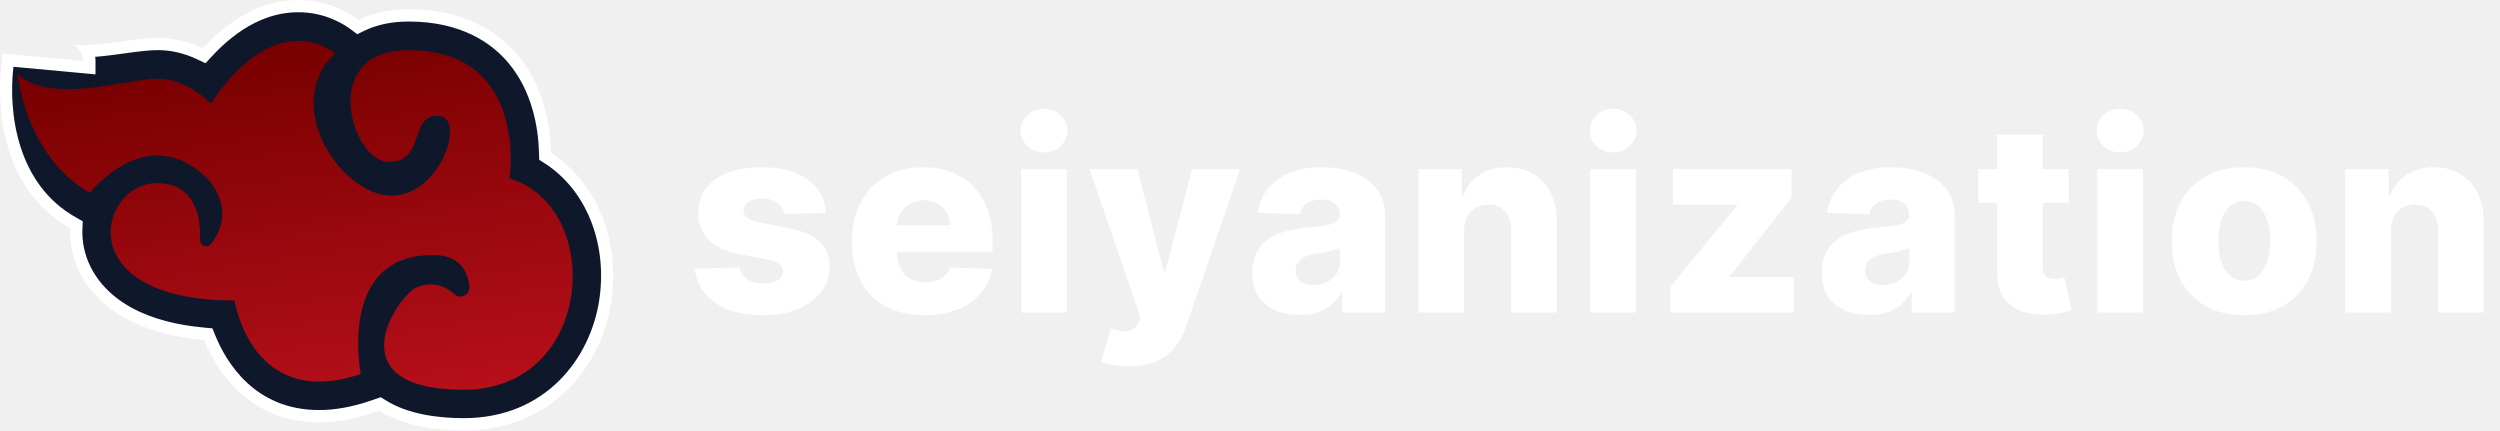
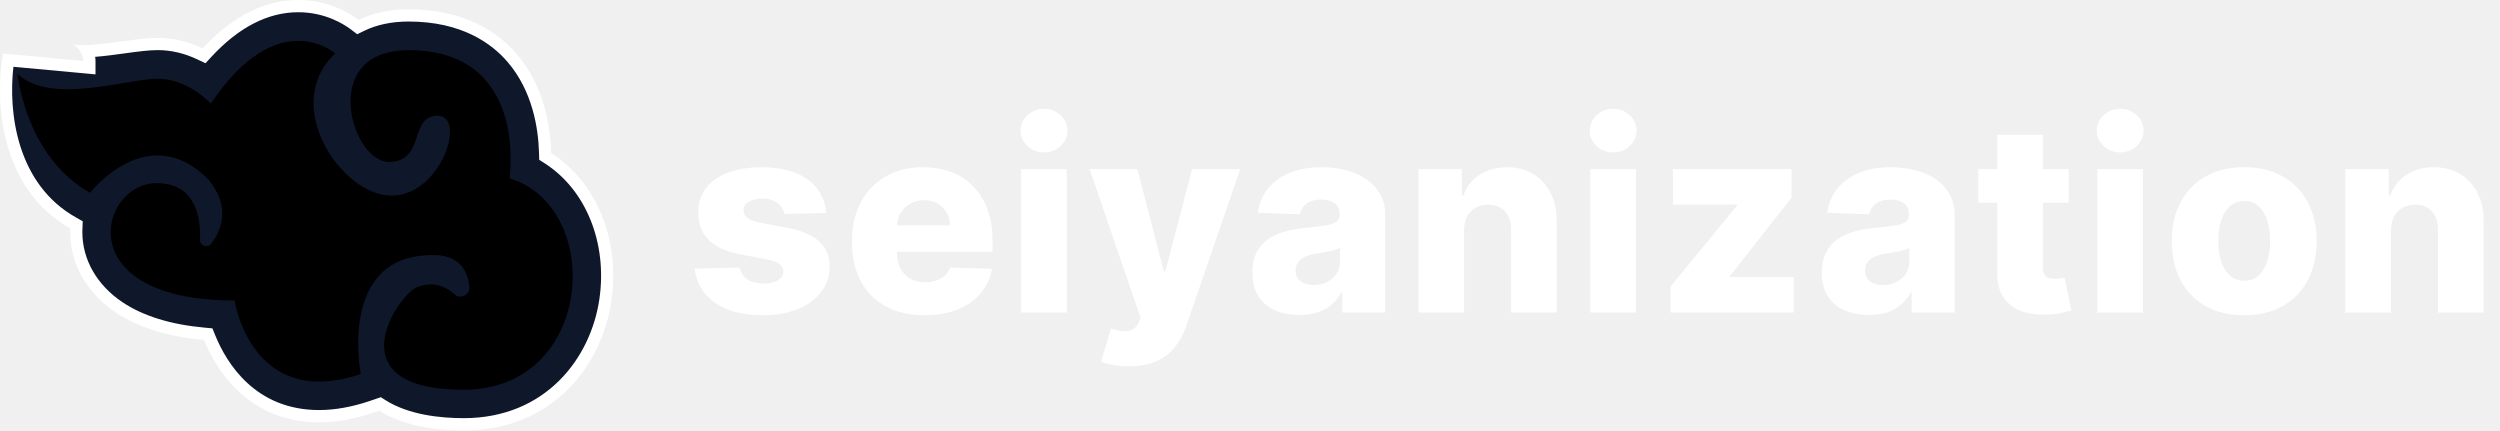
<svg xmlns="http://www.w3.org/2000/svg" width="424" height="73" viewBox="0 0 424 73" fill="none">
  <path d="M140.12 36.106L133.011 36.296C132.937 35.789 132.736 35.34 132.409 34.95C132.082 34.549 131.654 34.237 131.127 34.016C130.609 33.783 130.008 33.667 129.322 33.667C128.424 33.667 127.659 33.847 127.026 34.206C126.403 34.565 126.097 35.05 126.107 35.662C126.097 36.137 126.287 36.549 126.677 36.897C127.079 37.246 127.791 37.526 128.815 37.737L133.502 38.623C135.929 39.088 137.734 39.858 138.917 40.935C140.109 42.012 140.711 43.437 140.722 45.21C140.711 46.878 140.215 48.329 139.233 49.564C138.262 50.799 136.932 51.76 135.243 52.446C133.554 53.121 131.623 53.459 129.448 53.459C125.975 53.459 123.236 52.747 121.231 51.322C119.236 49.886 118.096 47.965 117.811 45.558L125.458 45.368C125.627 46.255 126.065 46.931 126.772 47.395C127.48 47.859 128.382 48.092 129.48 48.092C130.472 48.092 131.28 47.907 131.902 47.538C132.525 47.168 132.842 46.677 132.852 46.065C132.842 45.516 132.599 45.078 132.124 44.751C131.649 44.413 130.905 44.149 129.892 43.959L125.648 43.152C123.21 42.708 121.394 41.89 120.202 40.697C119.009 39.494 118.418 37.964 118.428 36.106C118.418 34.48 118.85 33.092 119.727 31.942C120.603 30.78 121.848 29.894 123.463 29.282C125.078 28.669 126.984 28.363 129.179 28.363C132.472 28.363 135.069 29.055 136.969 30.437C138.869 31.81 139.919 33.699 140.12 36.106ZM156.794 53.459C154.25 53.459 152.054 52.958 150.207 51.955C148.37 50.942 146.956 49.501 145.964 47.633C144.982 45.754 144.491 43.521 144.491 40.935C144.491 38.423 144.987 36.227 145.979 34.348C146.972 32.459 148.37 30.992 150.175 29.947C151.98 28.891 154.107 28.363 156.556 28.363C158.287 28.363 159.871 28.632 161.306 29.171C162.742 29.709 163.982 30.506 165.027 31.562C166.072 32.617 166.885 33.921 167.465 35.472C168.046 37.014 168.336 38.782 168.336 40.777V42.708H147.199V38.212H161.132C161.121 37.388 160.926 36.655 160.546 36.011C160.166 35.367 159.644 34.865 158.979 34.507C158.324 34.137 157.569 33.952 156.714 33.952C155.849 33.952 155.073 34.148 154.387 34.538C153.701 34.918 153.157 35.441 152.756 36.106C152.355 36.76 152.144 37.504 152.123 38.338V42.914C152.123 43.906 152.318 44.777 152.709 45.527C153.099 46.266 153.653 46.841 154.371 47.252C155.089 47.664 155.944 47.87 156.936 47.87C157.622 47.87 158.245 47.775 158.804 47.585C159.364 47.395 159.844 47.115 160.245 46.746C160.646 46.376 160.947 45.922 161.148 45.384L168.257 45.59C167.961 47.184 167.312 48.572 166.31 49.754C165.317 50.926 164.014 51.839 162.399 52.493C160.784 53.137 158.915 53.459 156.794 53.459ZM173.182 53V28.68H180.925V53H173.182ZM177.062 25.846C175.974 25.846 175.04 25.487 174.259 24.769C173.478 24.041 173.087 23.165 173.087 22.141C173.087 21.127 173.478 20.262 174.259 19.544C175.04 18.816 175.974 18.451 177.062 18.451C178.159 18.451 179.093 18.816 179.864 19.544C180.645 20.262 181.036 21.127 181.036 22.141C181.036 23.165 180.645 24.041 179.864 24.769C179.093 25.487 178.159 25.846 177.062 25.846ZM191.479 62.12C190.55 62.12 189.674 62.046 188.851 61.898C188.027 61.761 187.32 61.576 186.729 61.344L188.439 55.723C189.199 55.977 189.885 56.124 190.497 56.167C191.12 56.209 191.653 56.109 192.096 55.866C192.55 55.634 192.899 55.217 193.141 54.615L193.442 53.887L184.797 28.68L192.904 28.68L197.385 46.033H197.638L202.182 28.68H210.336L201.169 55.328C200.726 56.657 200.098 57.829 199.285 58.843C198.483 59.866 197.443 60.669 196.166 61.249C194.899 61.83 193.337 62.12 191.479 62.12ZM220.4 53.412C218.848 53.412 217.471 53.153 216.267 52.636C215.074 52.108 214.13 51.316 213.433 50.261C212.747 49.195 212.404 47.859 212.404 46.255C212.404 44.904 212.641 43.764 213.116 42.835C213.591 41.906 214.246 41.151 215.08 40.571C215.914 39.99 216.874 39.552 217.961 39.257C219.049 38.95 220.21 38.745 221.445 38.639C222.827 38.513 223.941 38.38 224.786 38.243C225.63 38.096 226.242 37.89 226.622 37.626C227.013 37.351 227.208 36.966 227.208 36.47V36.391C227.208 35.578 226.928 34.95 226.369 34.507C225.809 34.063 225.055 33.842 224.105 33.842C223.081 33.842 222.257 34.063 221.635 34.507C221.012 34.95 220.616 35.562 220.447 36.343L213.306 36.09C213.517 34.612 214.061 33.293 214.937 32.132C215.824 30.96 217.038 30.042 218.579 29.377C220.131 28.701 221.994 28.363 224.168 28.363C225.72 28.363 227.15 28.548 228.459 28.917C229.768 29.276 230.908 29.804 231.879 30.501C232.85 31.187 233.599 32.031 234.127 33.034C234.666 34.037 234.935 35.182 234.935 36.47V53H227.651V49.612H227.461C227.029 50.435 226.474 51.132 225.799 51.702C225.134 52.272 224.347 52.699 223.44 52.984C222.542 53.269 221.529 53.412 220.4 53.412ZM222.791 48.345C223.624 48.345 224.374 48.176 225.039 47.838C225.714 47.501 226.253 47.036 226.654 46.445C227.055 45.843 227.256 45.147 227.256 44.355V42.043C227.034 42.159 226.765 42.265 226.448 42.36C226.142 42.455 225.804 42.545 225.435 42.629C225.065 42.714 224.685 42.788 224.295 42.851C223.904 42.914 223.529 42.972 223.171 43.025C222.442 43.141 221.819 43.321 221.302 43.563C220.796 43.806 220.405 44.123 220.131 44.513C219.867 44.893 219.735 45.347 219.735 45.875C219.735 46.677 220.02 47.289 220.59 47.712C221.17 48.134 221.904 48.345 222.791 48.345ZM248.303 39.13V53H240.561V28.68H247.923V33.145H248.192C248.731 31.657 249.649 30.49 250.947 29.646C252.246 28.791 253.792 28.363 255.587 28.363C257.297 28.363 258.78 28.748 260.036 29.519C261.302 30.279 262.284 31.345 262.981 32.717C263.688 34.079 264.036 35.673 264.026 37.499V53H256.283V39.019C256.294 37.668 255.951 36.612 255.254 35.852C254.568 35.092 253.613 34.712 252.388 34.712C251.575 34.712 250.858 34.892 250.235 35.251C249.623 35.599 249.148 36.1 248.81 36.755C248.483 37.409 248.314 38.201 248.303 39.13ZM269.711 53V28.68H277.454V53H269.711ZM273.59 25.846C272.503 25.846 271.569 25.487 270.788 24.769C270.007 24.041 269.616 23.165 269.616 22.141C269.616 21.127 270.007 20.262 270.788 19.544C271.569 18.816 272.503 18.451 273.59 18.451C274.688 18.451 275.622 18.816 276.393 19.544C277.174 20.262 277.564 21.127 277.564 22.141C277.564 23.165 277.174 24.041 276.393 24.769C275.622 25.487 274.688 25.846 273.59 25.846ZM283.337 53V48.583L294.61 34.855V34.697H283.733V28.68L303.841 28.68V33.525L293.391 46.825V46.983H304.221V53H283.337ZM316.972 53.412C315.42 53.412 314.043 53.153 312.839 52.636C311.647 52.108 310.702 51.316 310.005 50.261C309.319 49.195 308.976 47.859 308.976 46.255C308.976 44.904 309.214 43.764 309.689 42.835C310.164 41.906 310.818 41.151 311.652 40.571C312.486 39.99 313.446 39.552 314.534 39.257C315.621 38.95 316.782 38.745 318.017 38.639C319.4 38.513 320.513 38.38 321.358 38.243C322.202 38.096 322.814 37.89 323.194 37.626C323.585 37.351 323.78 36.966 323.78 36.47V36.391C323.78 35.578 323.501 34.95 322.941 34.507C322.382 34.063 321.627 33.842 320.677 33.842C319.653 33.842 318.83 34.063 318.207 34.507C317.584 34.95 317.188 35.562 317.019 36.343L309.879 36.09C310.09 34.612 310.633 33.293 311.509 32.132C312.396 30.96 313.61 30.042 315.151 29.377C316.703 28.701 318.566 28.363 320.74 28.363C322.292 28.363 323.722 28.548 325.031 28.917C326.34 29.276 327.48 29.804 328.451 30.501C329.422 31.187 330.172 32.031 330.7 33.034C331.238 34.037 331.507 35.182 331.507 36.47V53H324.224V49.612H324.034C323.601 50.435 323.047 51.132 322.371 51.702C321.706 52.272 320.92 52.699 320.012 52.984C319.115 53.269 318.101 53.412 316.972 53.412ZM319.363 48.345C320.197 48.345 320.946 48.176 321.611 47.838C322.287 47.501 322.825 47.036 323.226 46.445C323.627 45.843 323.828 45.147 323.828 44.355V42.043C323.606 42.159 323.337 42.265 323.02 42.36C322.714 42.455 322.376 42.545 322.007 42.629C321.638 42.714 321.258 42.788 320.867 42.851C320.476 42.914 320.102 42.972 319.743 43.025C319.014 43.141 318.392 43.321 317.874 43.563C317.368 43.806 316.977 44.123 316.703 44.513C316.439 44.893 316.307 45.347 316.307 45.875C316.307 46.677 316.592 47.289 317.162 47.712C317.743 48.134 318.476 48.345 319.363 48.345ZM350.86 28.68V34.38H335.518V28.68L350.86 28.68ZM338.732 22.853H346.475V45.352C346.475 45.828 346.549 46.213 346.696 46.508C346.855 46.793 347.082 46.999 347.377 47.126C347.673 47.242 348.026 47.3 348.438 47.3C348.734 47.3 349.045 47.274 349.372 47.221C349.71 47.157 349.963 47.105 350.132 47.062L351.304 52.652C350.934 52.757 350.412 52.889 349.736 53.047C349.071 53.206 348.274 53.306 347.345 53.348C345.53 53.433 343.973 53.222 342.675 52.715C341.387 52.198 340.4 51.396 339.714 50.308C339.038 49.221 338.711 47.854 338.732 46.208V22.853ZM355.703 53V28.68H363.445V53H355.703ZM359.582 25.846C358.495 25.846 357.56 25.487 356.779 24.769C355.998 24.041 355.608 23.165 355.608 22.141C355.608 21.127 355.998 20.262 356.779 19.544C357.56 18.816 358.495 18.451 359.582 18.451C360.68 18.451 361.614 18.816 362.384 19.544C363.165 20.262 363.556 21.127 363.556 22.141C363.556 23.165 363.165 24.041 362.384 24.769C361.614 25.487 360.68 25.846 359.582 25.846ZM380.618 53.459C378.063 53.459 375.868 52.937 374.031 51.892C372.205 50.836 370.796 49.369 369.803 47.49C368.822 45.6 368.331 43.41 368.331 40.919C368.331 38.417 368.822 36.227 369.803 34.348C370.796 32.459 372.205 30.992 374.031 29.947C375.868 28.891 378.063 28.363 380.618 28.363C383.172 28.363 385.362 28.891 387.188 29.947C389.025 30.992 390.434 32.459 391.416 34.348C392.408 36.227 392.904 38.417 392.904 40.919C392.904 43.41 392.408 45.6 391.416 47.49C390.434 49.369 389.025 50.836 387.188 51.892C385.362 52.937 383.172 53.459 380.618 53.459ZM380.665 47.617C381.594 47.617 382.38 47.332 383.024 46.762C383.668 46.192 384.159 45.4 384.497 44.387C384.845 43.373 385.019 42.202 385.019 40.872C385.019 39.52 384.845 38.338 384.497 37.325C384.159 36.312 383.668 35.52 383.024 34.95C382.38 34.38 381.594 34.095 380.665 34.095C379.705 34.095 378.892 34.38 378.227 34.95C377.572 35.52 377.071 36.312 376.723 37.325C376.385 38.338 376.216 39.52 376.216 40.872C376.216 42.202 376.385 43.373 376.723 44.387C377.071 45.4 377.572 46.192 378.227 46.762C378.892 47.332 379.705 47.617 380.665 47.617ZM405.505 39.13V53H397.762V28.68H405.125V33.145H405.394C405.932 31.657 406.851 30.49 408.149 29.646C409.447 28.791 410.994 28.363 412.788 28.363C414.498 28.363 415.981 28.748 417.237 29.519C418.504 30.279 419.486 31.345 420.182 32.717C420.89 34.079 421.238 35.673 421.227 37.499V53L413.485 53V39.019C413.495 37.668 413.152 36.612 412.456 35.852C411.77 35.092 410.814 34.712 409.59 34.712C408.777 34.712 408.059 34.892 407.436 35.251C406.824 35.599 406.349 36.1 406.011 36.755C405.684 37.409 405.515 38.201 405.505 39.13Z" fill="white" />
  <g clipPath="url(#clip0_101_578)">
    <path d="M7.281 10.338C7.281 10.338 4.303 26.56 15.263 32.693C15.263 32.693 25.07 20.088 35.351 30.446C39.16 35.086 37.581 39.02 35.824 41.344C35.2 42.167 33.882 41.69 33.923 40.659C34.06 36.953 33.237 31.061 26.559 31.061C16.821 31.061 11.55 50.962 39.784 50.962C39.784 50.962 42.591 69.702 61.189 63.437C61.189 63.437 57.202 43.335 73.227 43.266C77.948 43.121 79.328 45.984 79.609 48.625C79.753 49.994 78.127 50.838 77.104 49.918C75.691 48.639 73.604 47.643 70.852 48.646C67.544 49.849 56.447 66.099 78.635 66.099C100.822 66.099 102.579 35.093 86.41 30.252C86.41 30.252 89.725 8.512 69.301 8.512C53.88 8.512 59.631 27.459 65.918 27.459C72.204 27.459 69.301 19.624 74.236 19.624C79.17 19.624 74.846 33.184 66.391 33.184C57.936 33.184 47.519 17.785 56.852 9.058C56.852 9.058 47.182 0.539 35.749 17.578C35.749 17.578 31.96 13.353 26.751 13.353C21.543 13.353 7.275 17.578 7.275 10.351L7.281 10.338Z" fill="#ED0000" />
    <path d="M78.635 71.963C74.654 71.963 69.034 71.41 64.861 68.775L64.449 68.512L63.029 68.996C59.913 70.047 56.914 70.58 54.121 70.58C42.666 70.58 37.56 62.227 35.536 57.248L35.296 56.66L34.671 56.605C28.707 56.072 23.821 54.551 20.156 52.096C15.558 49.012 12.923 44.373 12.923 39.373C12.923 39.173 12.923 38.965 12.936 38.765L12.964 38.128L12.408 37.817C1.338 31.622 0.233 17.979 1.386 10.206L15.167 11.479V10.345C15.167 9.778 15.016 9.204 14.769 8.685C16.697 8.623 18.969 8.312 20.994 8.035C23.21 7.731 25.118 7.468 26.758 7.468C29.174 7.468 31.583 8.035 33.93 9.148L34.609 9.473L35.124 8.92C39.962 3.699 45.164 1.051 50.593 1.051C55.514 1.051 58.952 3.271 60.201 4.225L60.702 4.612L61.272 4.336C63.571 3.208 66.275 2.635 69.301 2.635C78.731 2.635 84.077 6.59 86.904 9.902C91.262 15.019 92.326 21.477 92.45 25.993L92.463 26.546L92.923 26.843C100.273 31.546 104.103 40.984 102.675 50.873C101.159 61.376 93.136 71.977 78.635 71.977V71.963Z" fill="#0F172A" />
    <path d="M50.593 2.074C55.198 2.074 58.41 4.149 59.577 5.041L60.585 5.808L61.725 5.248C63.88 4.19 66.433 3.651 69.308 3.651C78.347 3.651 83.446 7.406 86.129 10.559C90.288 15.441 91.304 21.65 91.42 26L91.448 27.099L92.374 27.694C99.388 32.182 103.032 41.212 101.66 50.7C100.205 60.761 92.525 70.919 78.642 70.919C74.798 70.919 69.384 70.393 65.417 67.89L64.587 67.364L63.66 67.683L62.713 68.007C59.693 69.024 56.804 69.543 54.127 69.543C43.277 69.543 38.425 61.59 36.497 56.854L36.023 55.685L34.774 55.575C28.982 55.056 24.26 53.597 20.739 51.232C16.436 48.342 13.966 44.02 13.966 39.373C13.966 39.186 13.966 38.993 13.98 38.806L14.034 37.527L12.93 36.904C2.773 31.234 1.393 18.933 2.278 11.326L13.952 12.405L16.196 12.613V10.338C16.196 10.103 16.176 9.867 16.141 9.639C17.775 9.515 19.532 9.273 21.138 9.052C23.306 8.754 25.187 8.498 26.758 8.498C29.016 8.498 31.288 9.031 33.491 10.082L34.85 10.725L35.872 9.619C40.505 4.612 45.46 2.074 50.586 2.074M50.593 0C43.922 0 38.473 3.776 34.369 8.201C32.242 7.191 29.668 6.424 26.758 6.424C25.049 6.424 23.107 6.687 20.863 6.998C18.626 7.302 16.087 7.655 14.089 7.655C12.765 7.655 12.284 7.503 12.264 7.496C13.019 7.752 14.137 9.058 14.137 10.345L0.528 9.079C-0.906 16.921 -0.13 31.981 11.921 38.73C11.914 38.944 11.907 39.159 11.907 39.38C11.907 44.732 14.714 49.683 19.6 52.968C23.423 55.533 28.447 57.103 34.596 57.649C37.258 64.197 43.188 71.624 54.127 71.624C57.03 71.624 60.139 71.071 63.365 69.985L64.319 69.66C68.711 72.433 74.558 73 78.635 73C93.754 73 102.113 61.957 103.691 51.004C105.208 40.5 101.042 30.792 93.472 25.951C93.342 21.311 92.251 14.576 87.68 9.211C84.715 5.732 79.122 1.583 69.301 1.583C65.726 1.583 62.946 2.344 60.819 3.388C59.391 2.296 55.775 0 50.593 0Z" fill="white" />
    <path d="M2.972 12.523C2.972 12.523 4.303 26.56 15.263 32.693C15.263 32.693 25.07 20.088 35.351 30.446C39.16 35.086 37.581 39.02 35.824 41.344C35.2 42.167 33.882 41.69 33.923 40.659C34.06 36.953 33.237 31.061 26.559 31.061C16.821 31.061 11.55 50.962 39.784 50.962C39.784 50.962 42.591 69.702 61.19 63.437C61.19 63.437 57.202 43.335 73.227 43.266C77.949 43.121 79.328 45.984 79.609 48.625C79.754 49.994 78.127 50.838 77.105 49.918C75.691 48.639 73.604 47.643 70.852 48.646C67.544 49.849 56.447 66.099 78.635 66.099C100.823 66.099 102.579 35.093 86.41 30.252C86.41 30.252 89.725 8.512 69.301 8.512C53.88 8.512 59.632 27.459 65.918 27.459C72.204 27.459 69.301 19.624 74.236 19.624C79.17 19.624 74.847 33.184 66.391 33.184C57.937 33.184 47.519 17.785 56.852 9.058C56.852 9.058 47.182 0.539 35.749 17.578C35.749 17.578 31.96 13.353 26.752 13.353C21.543 13.353 8.647 17.847 2.965 12.537L2.972 12.523Z" fill="url(#paint0_linear_101_578)" />
  </g>
  <defs>
    <linearGradient id="paint0_linear_101_578" x1="50.047" y1="6.929" x2="61.118" y2="80.315" gradientUnits="userSpaceOnUse">
-       <stop stop-color="#780000" />
-       <stop offset="1" stop-color="#C1121F" />
+       <stop stopColor="#780000" />
+       <stop offset="1" stopColor="#C1121F" />
    </linearGradient>
    <clipPath id="clip0_101_578">
      <rect width="104" height="73" fill="white" />
    </clipPath>
  </defs>
</svg>
